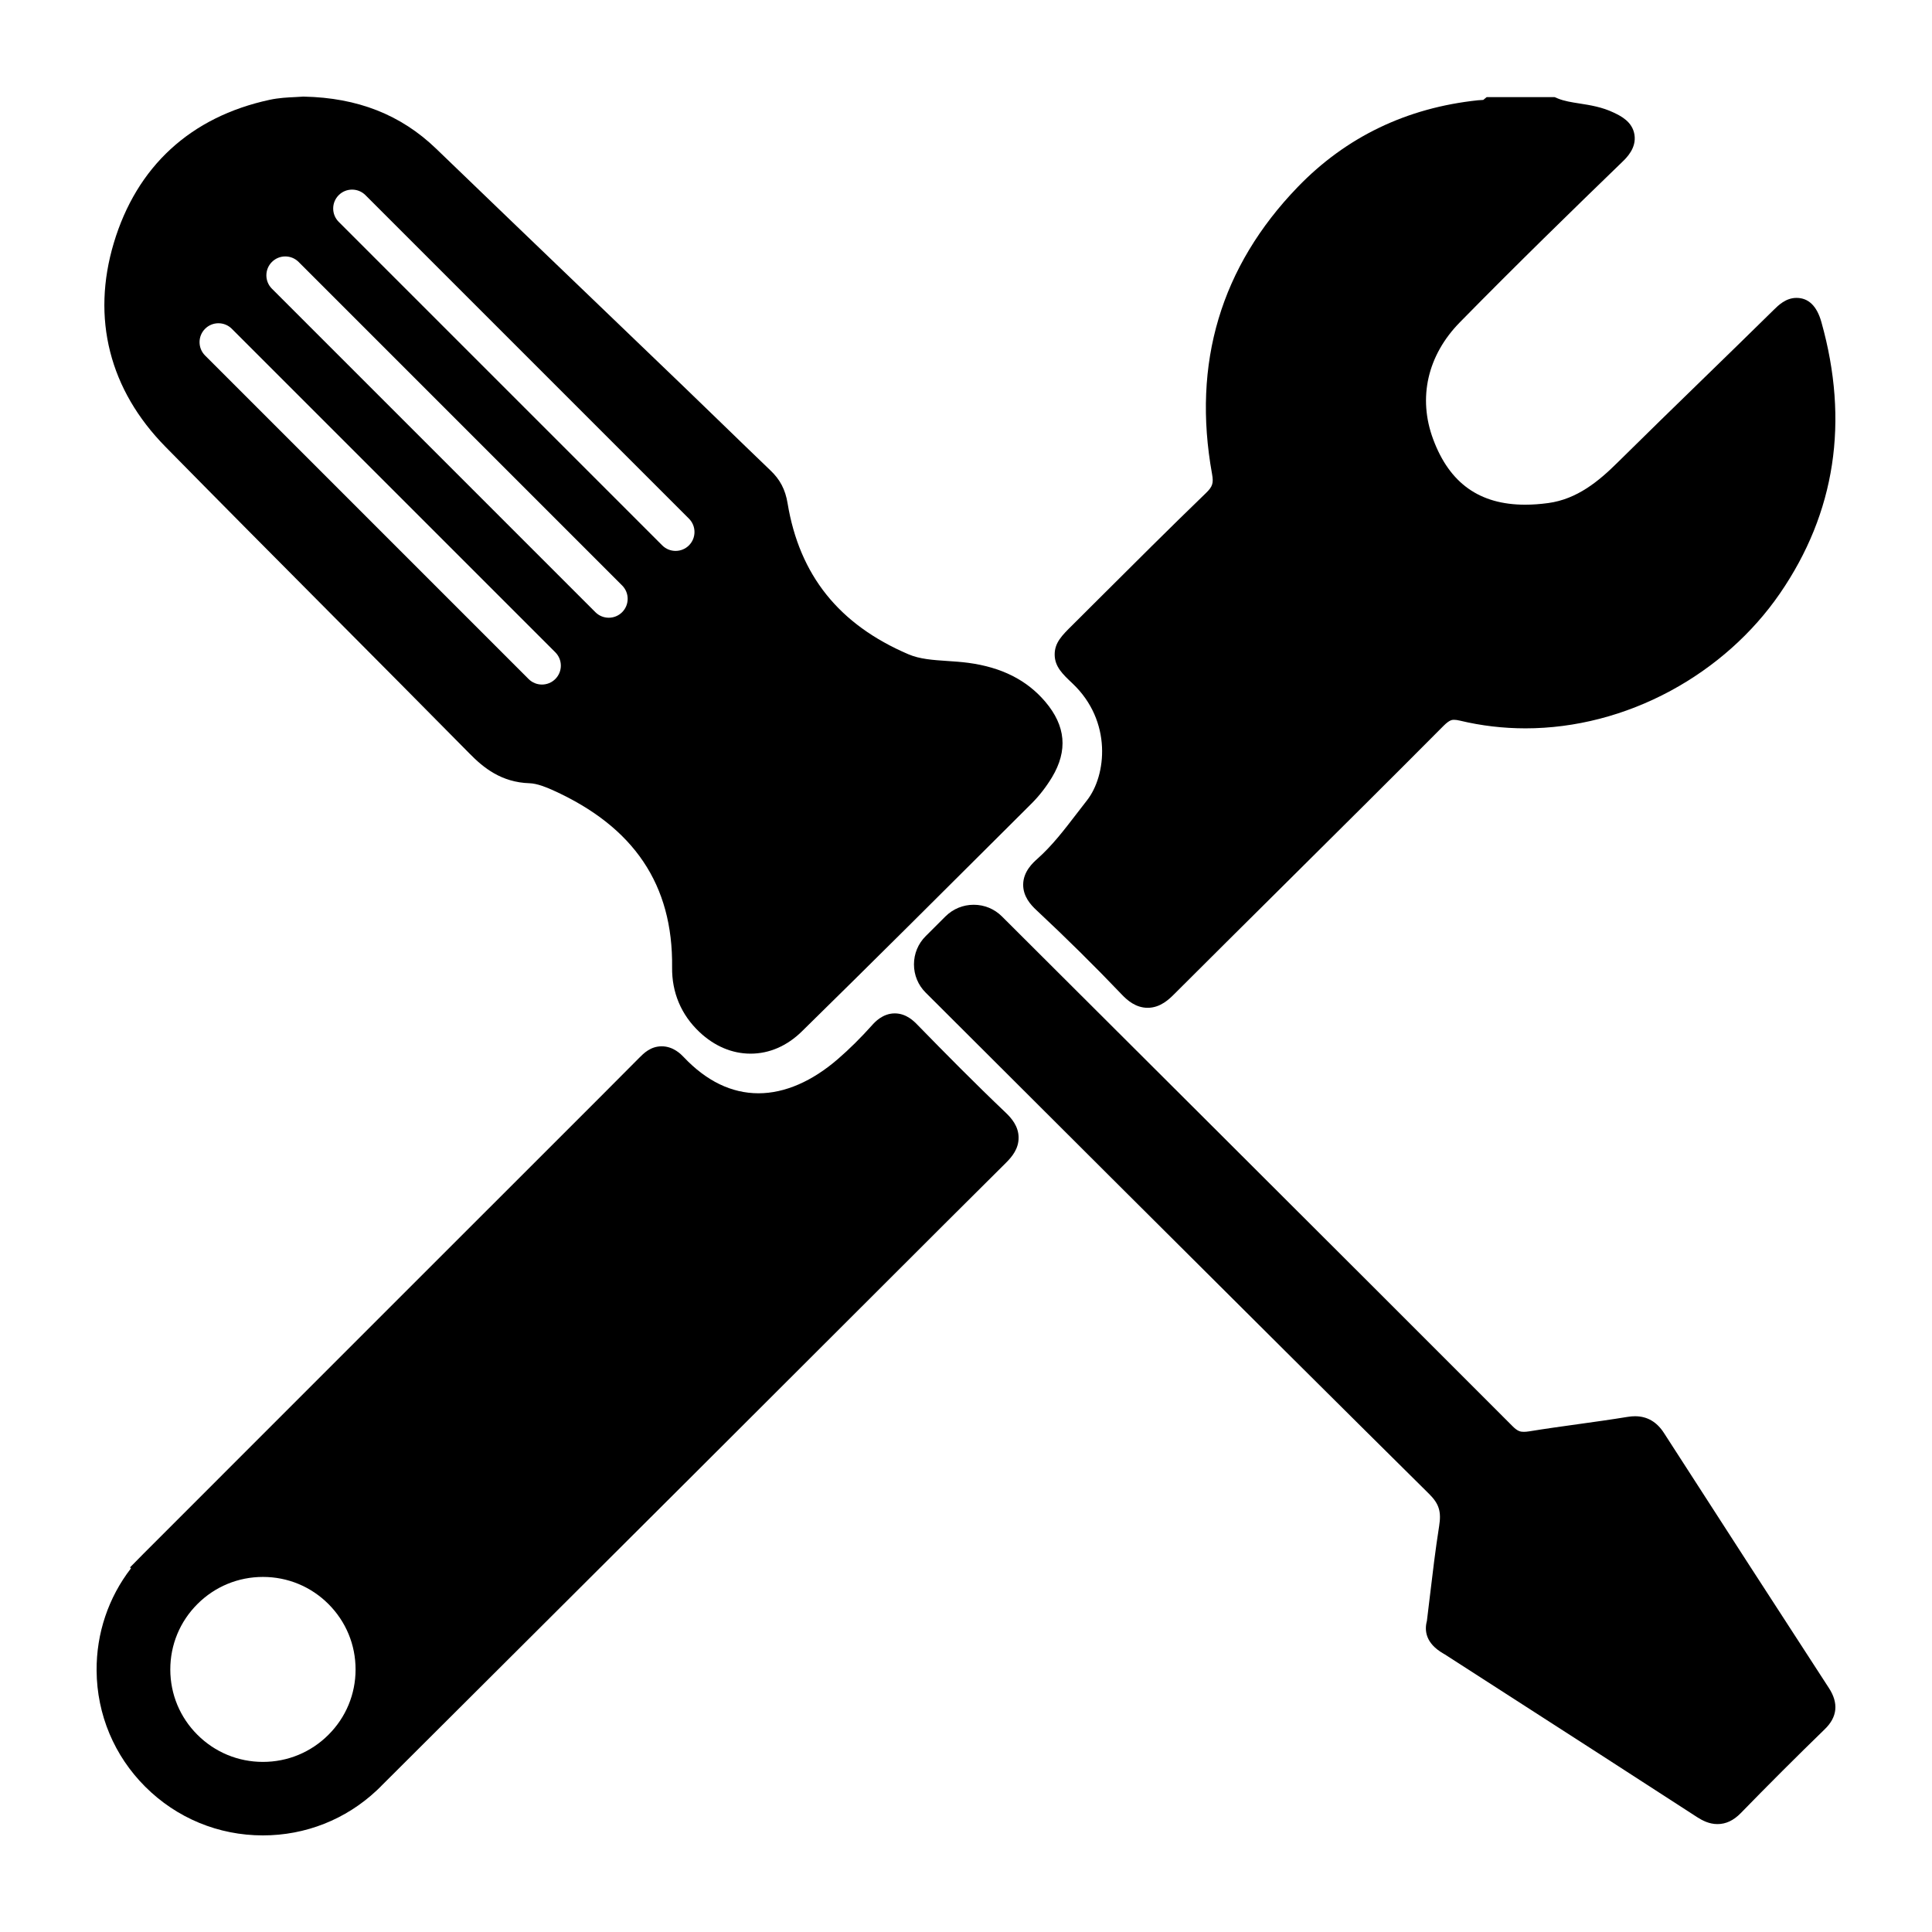
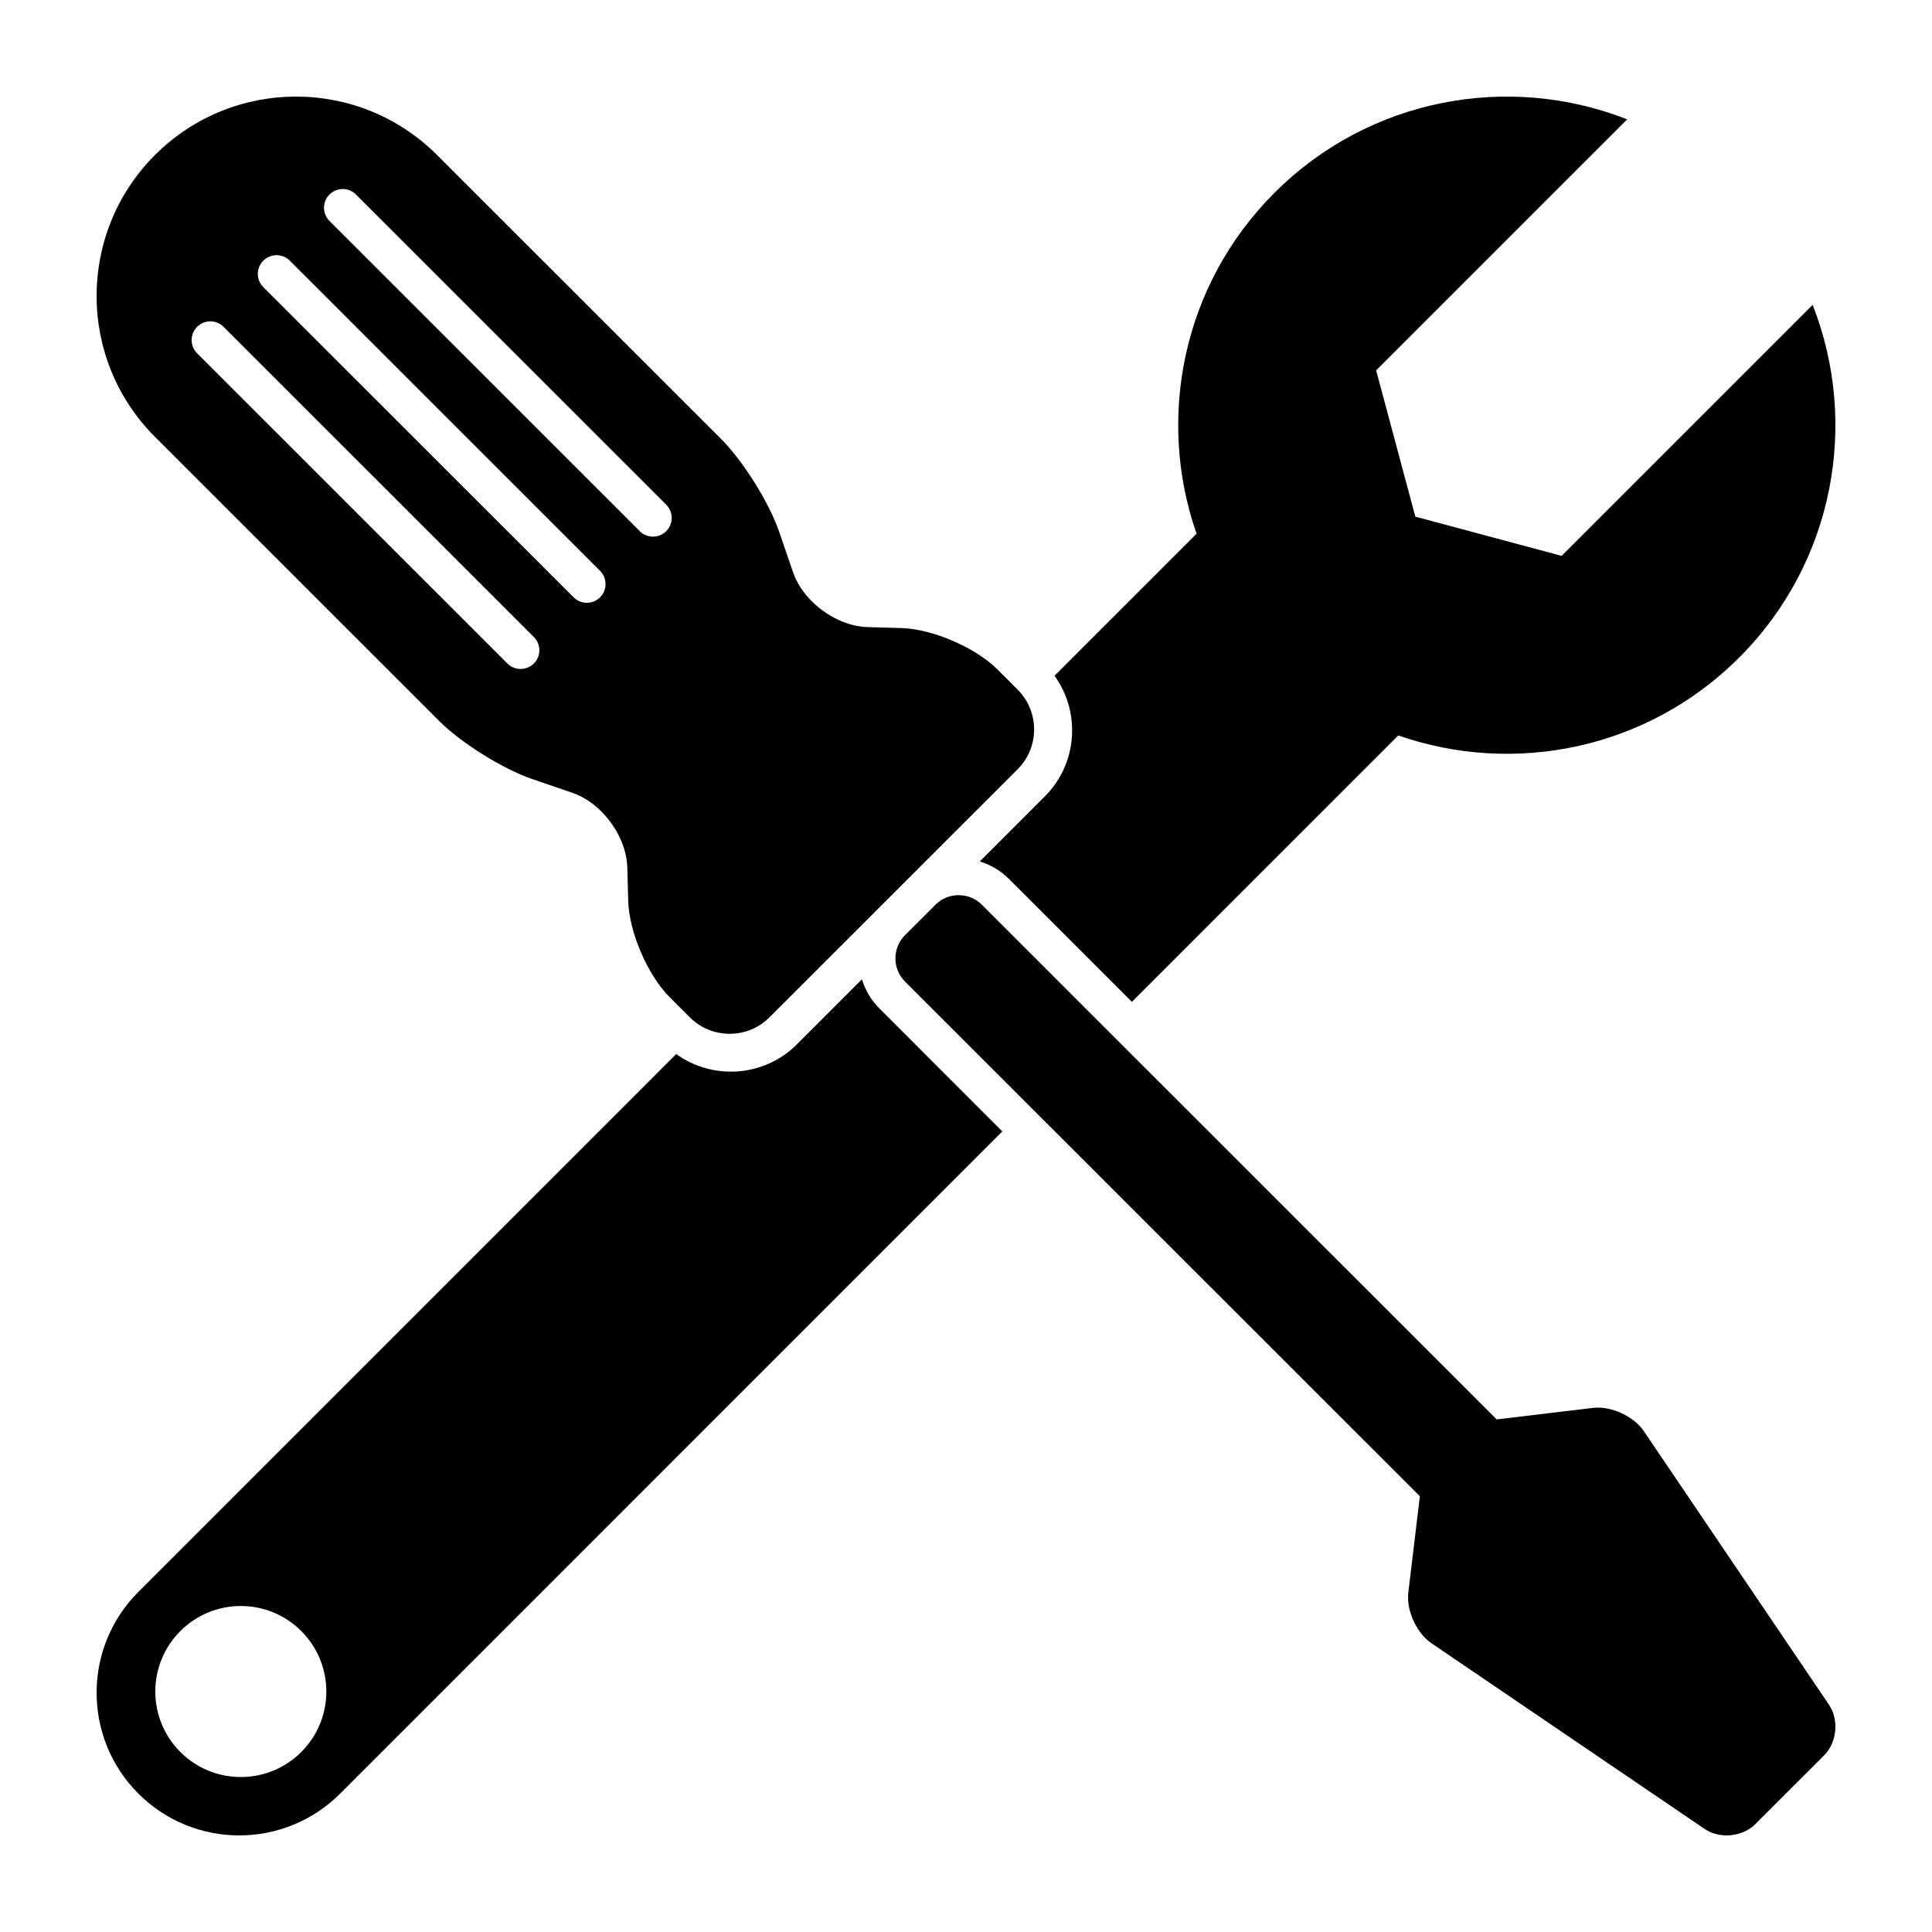
<svg xmlns="http://www.w3.org/2000/svg" version="1.1" x="0px" y="0px" width="1000px" height="1000px" viewBox="0 0 1000 1000" style="enable-background:new 0 0 1000 1000;" xml:space="preserve">
  <g id="Services">
-     <path d="M888.933,944.147C888.933,944.147,888.933,944.147,888.933,944.147c-4.29,0-7.816-1.891-10.409-3.538   c-33.099-21.479-66.744-43.132-99.28-64.071c-10.443-6.723-20.889-13.444-31.334-20.173c-0.235-0.147-0.559-0.332-0.881-0.518   c-9.143-5.283-9.808-11.894-8.464-16.877c0.529-4.279,1.035-8.537,1.54-12.774c1.417-11.92,2.885-24.244,4.791-36.304   c1.209-7.513-0.062-11.558-5.23-16.679c-79.154-78.301-258.736-257.634-260.541-259.436c-3.9-3.878-6.057-9.072-6.057-14.61   c0-5.539,2.156-10.733,6.072-14.628l10.231-10.207c3.913-3.89,9.101-6.025,14.62-6.025c5.53,0,10.719,2.143,14.609,6.034   c1.939,1.933,195.837,195.202,264.328,263.89c2.646,2.669,4.147,2.881,5.838,2.879c0.787,0,1.716-0.084,2.762-0.252   c8.443-1.371,17.023-2.562,25.321-3.716c8.426-1.171,17.138-2.382,25.619-3.771c1.37-0.222,2.62-0.329,3.833-0.329   c6.254,0,11.294,2.926,14.98,8.695c30.554,47.433,58.453,90.572,85.273,131.854c5.223,7.91,4.509,15.18-2.158,21.543   c-14.712,14.296-29.312,28.881-43.399,43.352C897.253,942.305,893.314,944.147,888.933,944.147z" />
-     <path d="M594.041,521.637c-6.168,0-10.574-3.891-13.353-6.817c-14.048-14.719-28.955-29.455-44.288-43.78   c-2.932-2.716-6.861-7.072-6.808-13.203c0.06-6.788,5.119-11.315,7.28-13.249c7.645-6.775,13.909-14.943,20.542-23.594   c1.713-2.23,3.424-4.464,5.164-6.677c10.138-12.851,13.184-41.028-7.435-60.547c-5.122-4.834-9.177-8.66-9.244-14.878   c-0.067-6.225,3.82-10.056,9.201-15.358c4.435-4.417,8.901-8.872,13.367-13.327c18.166-18.123,36.95-36.862,55.755-55.031   c3.398-3.283,3.985-5.113,3.139-9.796c-10.39-57.37,4.531-107.366,44.35-148.595c24.984-25.872,56.346-40.971,93.213-44.878   c0.855-0.091,1.619-0.126,2.292-0.156c0.159-0.007,0.339-0.016,0.515-0.025l1.776-1.47h35.114l1.795,0.742   c3.216,1.33,7.077,1.933,11.166,2.571c5.443,0.85,11.613,1.813,17.689,4.719c3.61,1.735,9.624,4.626,10.718,11.394   c1.122,6.944-4.075,11.971-6.294,14.118c-25.172,24.343-54.837,53.235-84.004,82.95c-16.838,17.109-21.887,39.217-13.861,60.663   c8.465,22.762,24.035,33.817,47.604,33.816c3.763,0,7.775-0.286,11.927-0.85c15.007-2.04,26.168-11.338,35.994-21.082   c14.496-14.336,29.326-28.763,43.668-42.715c12.148-11.817,24.709-24.037,36.979-36.116c2.515-2.489,6.343-6.275,11.87-6.275   c6.23,0,10.566,4.226,12.891,12.56c14.439,51.413,7.231,98.641-21.43,140.355c-14.203,20.667-33.799,38.123-56.673,50.478   c-23.505,12.696-49.47,19.408-75.088,19.408c-0.004,0-0.007,0-0.01,0c-11.453-0.001-22.851-1.342-33.873-3.986   c-1.212-0.291-2.239-0.438-3.063-0.438c-0.975,0-2.312,0-5.393,3.066c-27.372,27.532-55.413,55.37-82.529,82.289   c-18.698,18.562-38.033,37.756-56.987,56.69C605.241,517.076,600.657,521.637,594.041,521.637z" />
    <g>
-       <path d="M520.44,575.799c-15.99-15.213-31.368-30.806-45.57-45.354c-1.713-1.771-5.72-5.917-11.741-5.917    c-6.299,0-10.41,4.616-11.743,6.111c-5.848,6.526-11.732,12.358-17.514,17.358c-13.432,11.699-27.697,17.884-41.254,17.884    c-13.955,0.002-26.986-6.3-38.77-18.771c-1.311-1.371-5.3-5.541-11.344-5.541c-5.752,0-9.326,3.613-11.691,6.005l-0.27,0.272    c-11.645,11.751-23.715,23.813-55.974,56.05c-34.827,34.803-93.118,93.054-200.31,200.311l-6.966,7.068l0.5,0.486    c-11.681,15.13-17.94,33.618-17.792,53c0.174,22.7,9.125,44.034,25.201,60.069C91.462,941.062,113.079,950,136.071,950    c22.067,0,42.866-8.233,58.877-23.243l0.593-0.56c0.471-0.45,0.936-0.904,1.398-1.366l0.279-0.29    c0.059-0.063,0.117-0.128,0.176-0.191l0.446-0.444c134.883-134.382,205.436-204.871,252.121-251.514    c32.059-32.031,51.41-51.364,70.618-70.421c3.324-3.291,6.712-7.438,6.647-13.237C527.163,582.905,523.558,578.751,520.44,575.799    z M169.981,897.943c-9.048,9.032-21.088,14.013-33.894,14.013c-12.809,0-24.845-4.982-33.893-14.029    c-9.043-9-14.038-21.002-14.049-33.784c-0.01-12.805,4.981-24.846,14.055-33.904c9.058-9.044,21.099-14.024,33.905-14.024    c12.809,0,24.845,4.983,33.893,14.03c9.067,9.053,14.059,21.094,14.048,33.898C184.035,876.925,179.041,888.927,169.981,897.943z" />
+       <path d="M383.601,534.494c0.08-0.016,0.163-0.035,0.243-0.052c1.412-0.304,2.806-0.712,4.166-1.228    c0.098-0.037,0.196-0.071,0.295-0.108c0.648-0.255,1.288-0.53,1.922-0.833c0.106-0.052,0.21-0.103,0.315-0.155    c1.287-0.632,2.531-1.364,3.732-2.199c0.106-0.073,0.214-0.146,0.321-0.224c0.571-0.408,1.128-0.839,1.673-1.293    c0.103-0.086,0.206-0.177,0.31-0.265c0.56-0.479,1.111-0.978,1.64-1.509l128.567-128.524c0.532-0.532,1.029-1.081,1.511-1.642    c0.088-0.103,0.178-0.204,0.264-0.309c0.455-0.545,0.887-1.104,1.295-1.672c0.076-0.105,0.147-0.213,0.222-0.321    c0.833-1.198,1.569-2.444,2.198-3.731c0.054-0.105,0.106-0.211,0.159-0.317c0.3-0.631,0.576-1.271,0.83-1.92    c0.04-0.097,0.073-0.197,0.109-0.294c0.515-1.362,0.926-2.752,1.229-4.164c0.015-0.082,0.036-0.162,0.054-0.244    c0.146-0.703,0.264-1.411,0.356-2.124c0.008-0.062,0.017-0.124,0.024-0.188c0.182-1.479,0.251-2.968,0.209-4.457    c0-0.041-0.001-0.079,0-0.117c-0.025-0.751-0.08-1.502-0.16-2.251c-0.002-0.019-0.005-0.038-0.006-0.055    c-0.171-1.528-0.463-3.044-0.874-4.534c-0.002-0.007-0.002-0.009-0.004-0.016c-0.623-2.252-1.519-4.444-2.693-6.519l0,0l0,0    c-0.614-1.089-1.304-2.146-2.071-3.163c-0.05-0.069-0.106-0.138-0.158-0.207c-0.309-0.402-0.633-0.799-0.965-1.188    c-0.093-0.113-0.188-0.225-0.285-0.331c-0.399-0.454-0.81-0.9-1.243-1.332l-10.561-10.56    c-11.303-11.302-33.629-20.914-49.612-21.364l-17.621-0.495c-0.582-0.017-1.166-0.055-1.752-0.104    c-0.179-0.014-0.36-0.033-0.54-0.052c-0.416-0.042-0.835-0.088-1.253-0.147c-0.195-0.027-0.39-0.054-0.584-0.084    c-0.448-0.069-0.897-0.148-1.348-0.235c-0.139-0.027-0.284-0.051-0.426-0.08c-0.582-0.12-1.167-0.254-1.748-0.402    c-0.14-0.038-0.276-0.077-0.412-0.112c-0.453-0.122-0.903-0.248-1.354-0.386c-0.192-0.059-0.387-0.12-0.579-0.183    c-0.412-0.133-0.824-0.273-1.235-0.417c-0.178-0.063-0.358-0.125-0.536-0.192c-0.553-0.205-1.102-0.417-1.648-0.647    c-0.023-0.009-0.049-0.018-0.073-0.028c-0.571-0.24-1.139-0.497-1.702-0.76c-0.169-0.081-0.335-0.161-0.502-0.243    c-0.404-0.195-0.808-0.397-1.207-0.605c-0.182-0.093-0.364-0.19-0.544-0.287c-0.424-0.227-0.84-0.46-1.254-0.698    c-0.136-0.077-0.271-0.15-0.402-0.229c-0.542-0.32-1.079-0.649-1.608-0.991c-0.11-0.069-0.218-0.145-0.327-0.216    c-0.421-0.274-0.84-0.556-1.252-0.843c-0.167-0.116-0.334-0.234-0.498-0.354c-0.367-0.262-0.731-0.532-1.09-0.806    c-0.157-0.116-0.312-0.232-0.464-0.352c-0.469-0.363-0.928-0.734-1.38-1.11c-0.031-0.028-0.062-0.049-0.094-0.076    c-0.484-0.408-0.956-0.825-1.422-1.248c-0.134-0.124-0.266-0.249-0.398-0.372c-0.336-0.311-0.665-0.627-0.989-0.948    c-0.142-0.136-0.279-0.273-0.413-0.413c-0.461-0.466-0.915-0.938-1.355-1.422c-0.02-0.023-0.042-0.045-0.066-0.067    c-0.454-0.506-0.896-1.022-1.326-1.543c-0.114-0.138-0.226-0.279-0.337-0.417c-0.354-0.438-0.696-0.88-1.03-1.329    c-0.077-0.104-0.155-0.204-0.232-0.306c-0.391-0.537-0.766-1.083-1.128-1.632c-0.086-0.132-0.169-0.266-0.255-0.398    c-0.288-0.452-0.565-0.906-0.835-1.365c-0.084-0.14-0.167-0.279-0.247-0.421c-0.322-0.566-0.628-1.138-0.917-1.717    c-0.051-0.099-0.096-0.201-0.145-0.301c-0.24-0.493-0.465-0.99-0.679-1.488c-0.071-0.162-0.14-0.322-0.206-0.483    c-0.244-0.595-0.478-1.193-0.685-1.797l-7.162-20.902c-5.182-15.119-18.673-36.735-29.978-48.037L226.056,80.076l-0.002,0.002    c-40.32-40.151-105.564-40.104-145.824,0.142c-40.259,40.246-40.306,105.47-0.144,145.777l-0.001,0.001l147.317,147.27    c11.307,11.302,32.932,24.787,48.055,29.965l20.909,7.16c0.604,0.208,1.205,0.441,1.799,0.687    c0.158,0.065,0.317,0.133,0.477,0.202c0.506,0.217,1.007,0.444,1.502,0.688c0.097,0.045,0.194,0.086,0.29,0.136    c0.581,0.289,1.155,0.599,1.725,0.921c0.138,0.078,0.273,0.159,0.412,0.24c0.462,0.27,0.925,0.552,1.379,0.845    c0.127,0.08,0.258,0.163,0.387,0.245c0.554,0.363,1.101,0.742,1.641,1.135c0.097,0.071,0.193,0.147,0.288,0.218    c0.456,0.336,0.904,0.685,1.348,1.043c0.138,0.109,0.275,0.219,0.409,0.332c0.523,0.431,1.04,0.871,1.545,1.329    c0.025,0.021,0.049,0.043,0.07,0.065c0.483,0.438,0.956,0.892,1.424,1.354c0.137,0.136,0.275,0.274,0.411,0.413    c0.319,0.325,0.636,0.654,0.945,0.99c0.125,0.132,0.249,0.265,0.373,0.4c0.425,0.462,0.842,0.935,1.247,1.417    c0.031,0.039,0.062,0.08,0.094,0.115c0.375,0.446,0.736,0.899,1.094,1.359c0.121,0.155,0.239,0.312,0.358,0.469    c0.271,0.356,0.536,0.717,0.797,1.079c0.121,0.169,0.242,0.339,0.361,0.511c0.282,0.403,0.558,0.812,0.829,1.226    c0.078,0.118,0.157,0.232,0.23,0.352c0.342,0.526,0.668,1.059,0.984,1.596c0.084,0.142,0.162,0.285,0.245,0.428    c0.233,0.406,0.46,0.812,0.679,1.224c0.103,0.189,0.204,0.376,0.299,0.567c0.205,0.389,0.399,0.782,0.592,1.176    c0.084,0.175,0.173,0.353,0.255,0.528c0.262,0.561,0.517,1.122,0.752,1.686c0.019,0.042,0.034,0.084,0.052,0.124    c0.219,0.531,0.43,1.063,0.627,1.597c0.068,0.186,0.131,0.371,0.197,0.556c0.143,0.405,0.282,0.808,0.412,1.214    c0.063,0.197,0.127,0.395,0.187,0.592c0.135,0.445,0.262,0.892,0.381,1.337c0.036,0.142,0.079,0.282,0.115,0.423    c0.148,0.581,0.282,1.163,0.402,1.743c0.029,0.148,0.053,0.293,0.082,0.441c0.085,0.444,0.165,0.887,0.234,1.333    c0.028,0.197,0.056,0.393,0.083,0.59c0.057,0.416,0.106,0.832,0.147,1.248c0.018,0.18,0.036,0.362,0.054,0.539    c0.049,0.586,0.086,1.172,0.102,1.753l0.493,17.617c0.452,15.976,10.068,38.294,21.373,49.596l10.563,10.557    c0.431,0.435,0.878,0.843,1.33,1.242c0.11,0.098,0.221,0.188,0.329,0.284c0.393,0.332,0.788,0.656,1.192,0.968    c0.069,0.052,0.136,0.105,0.203,0.155c2.958,2.229,6.253,3.814,9.689,4.765c0.002,0,0.006,0.002,0.01,0.003    c1.491,0.41,3.011,0.7,4.545,0.872c0.015,0.001,0.029,0.006,0.046,0.008c0.751,0.08,1.503,0.134,2.257,0.159    c0.037,0.001,0.074,0.002,0.111,0.003c1.492,0.042,2.982-0.028,4.465-0.213c0.062-0.008,0.123-0.014,0.185-0.021    C382.188,534.759,382.896,534.64,383.601,534.494z M262.627,343.415L102.024,182.864c-3.783-3.782-3.783-9.915,0-13.698    c3.784-3.783,9.918-3.784,13.703,0l160.604,160.552c3.782,3.782,3.784,9.914,0,13.699    C272.547,347.197,266.413,347.197,262.627,343.415z M296.887,309.169L136.281,148.618c-3.784-3.782-3.784-9.915,0-13.698    c3.783-3.783,9.919-3.784,13.703,0L310.589,295.47c3.784,3.784,3.785,9.916,0,13.699    C306.805,312.95,300.671,312.951,296.887,309.169z M331.142,274.923L170.539,114.371c-3.783-3.782-3.783-9.914,0-13.698    c3.784-3.783,9.92-3.783,13.703,0l160.603,160.55c3.783,3.783,3.785,9.916,0.001,13.698    C341.062,278.706,334.928,278.707,331.142,274.923z" />
+       <path d="M446.143,506.891l-33.657,33.658c-16.992,16.991-43.587,18.661-62.474,5.019c0,0-278.144,278.143-278.384,278.384    c-28.836,28.835-28.838,75.587,0,104.421c28.837,28.837,75.588,28.837,104.425,0.002c0.24-0.24,342.76-342.761,342.76-342.761    l-63.626-63.626C450.825,517.625,447.814,512.42,446.143,506.891z M155.948,906.833c-17.286,17.282-45.311,17.284-62.599-0.003    c-17.284-17.285-17.284-45.31,0.001-62.595c17.287-17.288,45.309-17.288,62.597-0.002    C173.232,861.52,173.234,889.543,155.948,906.833z" />
+       <path d="M540.793,412.241l-33.656,33.657c5.528,1.671,10.733,4.682,15.095,9.045l63.626,63.626l137.9-137.903    c59.712,20.836,128.723,7.399,176.436-40.315c49.354-49.356,62.024-121.495,38.031-182.561L808.299,287.712l-75.72-20.287    l-20.291-75.725L842.215,61.776c-61.068-23.994-133.206-11.324-182.562,38.036c-47.715,47.711-61.152,116.717-40.317,176.432    l-73.521,73.521C559.453,368.653,557.786,395.248,540.793,412.241z" />
+       <path d="M946.74,882.463L850.854,740.77c-0.361-0.535-0.754-1.055-1.176-1.564c-0.133-0.164-0.277-0.32-0.42-0.479    c-0.297-0.346-0.605-0.686-0.93-1.018c-0.07-0.072-0.127-0.146-0.197-0.217c-0.168-0.168-0.35-0.328-0.523-0.494    c-0.156-0.146-0.307-0.293-0.465-0.436c-0.32-0.289-0.652-0.568-0.992-0.846c-0.119-0.098-0.23-0.197-0.352-0.293    c-0.463-0.365-0.938-0.723-1.428-1.062c-0.123-0.084-0.25-0.166-0.373-0.248c-0.375-0.256-0.758-0.506-1.143-0.744    c-0.188-0.115-0.379-0.225-0.568-0.338c-0.336-0.199-0.674-0.395-1.023-0.582c-0.203-0.111-0.412-0.223-0.625-0.33    c-0.342-0.176-0.686-0.346-1.031-0.51c-0.213-0.102-0.424-0.201-0.639-0.297c-0.367-0.166-0.736-0.32-1.111-0.473    c-0.195-0.078-0.389-0.16-0.586-0.236c-0.473-0.182-0.947-0.352-1.428-0.512c-0.098-0.031-0.195-0.068-0.291-0.098    c-0.58-0.188-1.158-0.352-1.738-0.504c-0.17-0.045-0.336-0.08-0.504-0.119c-0.414-0.102-0.83-0.199-1.242-0.279    c-0.217-0.041-0.43-0.076-0.643-0.113c-0.373-0.066-0.742-0.125-1.109-0.176c-0.227-0.029-0.449-0.055-0.674-0.08    c-0.363-0.037-0.727-0.066-1.086-0.088c-0.219-0.016-0.432-0.031-0.65-0.039c-0.383-0.014-0.762-0.014-1.143-0.01    c-0.182,0.004-0.369,0.002-0.549,0.006c-0.555,0.021-1.107,0.061-1.648,0.125l-49.871,5.979L571.943,532.009l-63.755-63.733    c-6.594-6.593-17.385-6.593-23.981,0.001l-15.794,15.788c-6.595,6.595-6.595,17.382,0,23.975l63.754,63.732l202.754,202.688    l-5.982,49.855c-0.063,0.539-0.103,1.088-0.122,1.645c-0.008,0.184-0.005,0.367-0.007,0.553c-0.005,0.377-0.007,0.756,0.011,1.139    c0.008,0.217,0.022,0.436,0.037,0.654c0.021,0.355,0.05,0.719,0.089,1.078c0.024,0.227,0.051,0.451,0.081,0.678    c0.051,0.367,0.107,0.734,0.174,1.1c0.035,0.221,0.07,0.436,0.113,0.652c0.082,0.408,0.177,0.82,0.277,1.229    c0.04,0.172,0.075,0.344,0.121,0.52c0.15,0.576,0.317,1.154,0.503,1.73c0.036,0.105,0.074,0.213,0.113,0.32    c0.155,0.469,0.32,0.938,0.498,1.398c0.075,0.199,0.163,0.398,0.241,0.6c0.151,0.367,0.304,0.732,0.467,1.096    c0.098,0.219,0.199,0.432,0.301,0.648c0.162,0.344,0.332,0.686,0.504,1.02c0.111,0.215,0.222,0.428,0.338,0.637    c0.184,0.344,0.378,0.682,0.575,1.016c0.114,0.189,0.226,0.383,0.342,0.572c0.236,0.385,0.484,0.76,0.737,1.131    c0.085,0.125,0.167,0.26,0.254,0.385c0.343,0.488,0.697,0.965,1.063,1.426c0.094,0.119,0.195,0.232,0.292,0.348    c0.276,0.34,0.557,0.672,0.85,0.996c0.142,0.158,0.285,0.307,0.43,0.459c0.166,0.178,0.33,0.359,0.5,0.529    c0.068,0.068,0.143,0.129,0.214,0.195c0.333,0.322,0.671,0.631,1.018,0.93c0.159,0.141,0.317,0.289,0.478,0.422    c0.512,0.416,1.034,0.812,1.568,1.172l141.443,96.152c7.742,5.195,19.473,4.053,26.066-2.539l35.693-35.682    C950.795,901.93,951.938,890.203,946.74,882.463z" />
    </g>
-     <path d="M541.02,363.194c-9.551-11.223-22.58-17.801-39.857-20.112c-3.715-0.486-7.378-0.73-10.923-0.967   c-7.303-0.487-14.2-0.947-20.034-3.462c-35.954-15.368-56.417-40.941-62.554-78.164c-1.152-7.08-3.927-12.362-8.991-17.119   c-8.491-8.133-17.09-16.468-25.405-24.529c-6.507-6.308-13.015-12.616-19.55-18.906c-16.231-15.606-32.478-31.202-48.725-46.799   c-26.018-24.977-52.921-50.802-79.331-76.261c-18.197-17.503-40.55-26.29-68.335-26.865L156.783,50l-0.529,0.047   c-0.94,0.083-2.177,0.14-3.487,0.2c-3.743,0.172-8.402,0.387-13.221,1.42c-40.897,8.833-68.789,34.475-80.66,74.158   c-5.793,19.403-6.419,38.34-1.861,56.284c4.546,17.898,14.151,34.409,28.554,49.08c28.4,28.881,57.437,58.081,85.517,86.321   c23.626,23.759,48.056,48.328,71.956,72.552c7.183,7.334,16.489,14.892,31.043,15.339c3.932,0.127,8.784,2.122,12.084,3.609   c42.011,18.971,62.193,48.955,61.699,91.639c-0.185,13.044,4.72,24.645,14.17,33.537c7.748,7.316,16.895,11.185,26.453,11.185   c9.69,0,18.869-3.981,26.538-11.511c36.017-35.326,72.329-71.532,107.446-106.545l11.566-11.533   c3.877-3.878,7.389-8.391,10.466-13.463C552.797,388.491,551.653,375.694,541.02,363.194z M287.429,351.458   c-3.82,3.82-10.015,3.82-13.835,0L106.152,184.014c-3.82-3.82-3.82-10.014,0-13.834c3.821-3.821,10.013-3.821,13.834-0.001   l167.442,167.444C291.248,341.443,291.249,347.638,287.429,351.458z M322.015,316.872c-3.821,3.82-10.015,3.82-13.835,0   L140.738,149.427c-3.82-3.82-3.82-10.013,0-13.834c3.82-3.82,10.014-3.82,13.835,0l167.441,167.443   C325.834,306.857,325.835,313.051,322.015,316.872z M356.601,282.285c-3.82,3.82-10.014,3.82-13.834,0L175.324,114.841   c-3.821-3.82-3.82-10.014,0-13.834s10.014-3.82,13.834,0L356.601,268.45C360.421,272.271,360.421,278.465,356.601,282.285z" />
  </g>
  <g id="Layer_1">
</g>
</svg>
